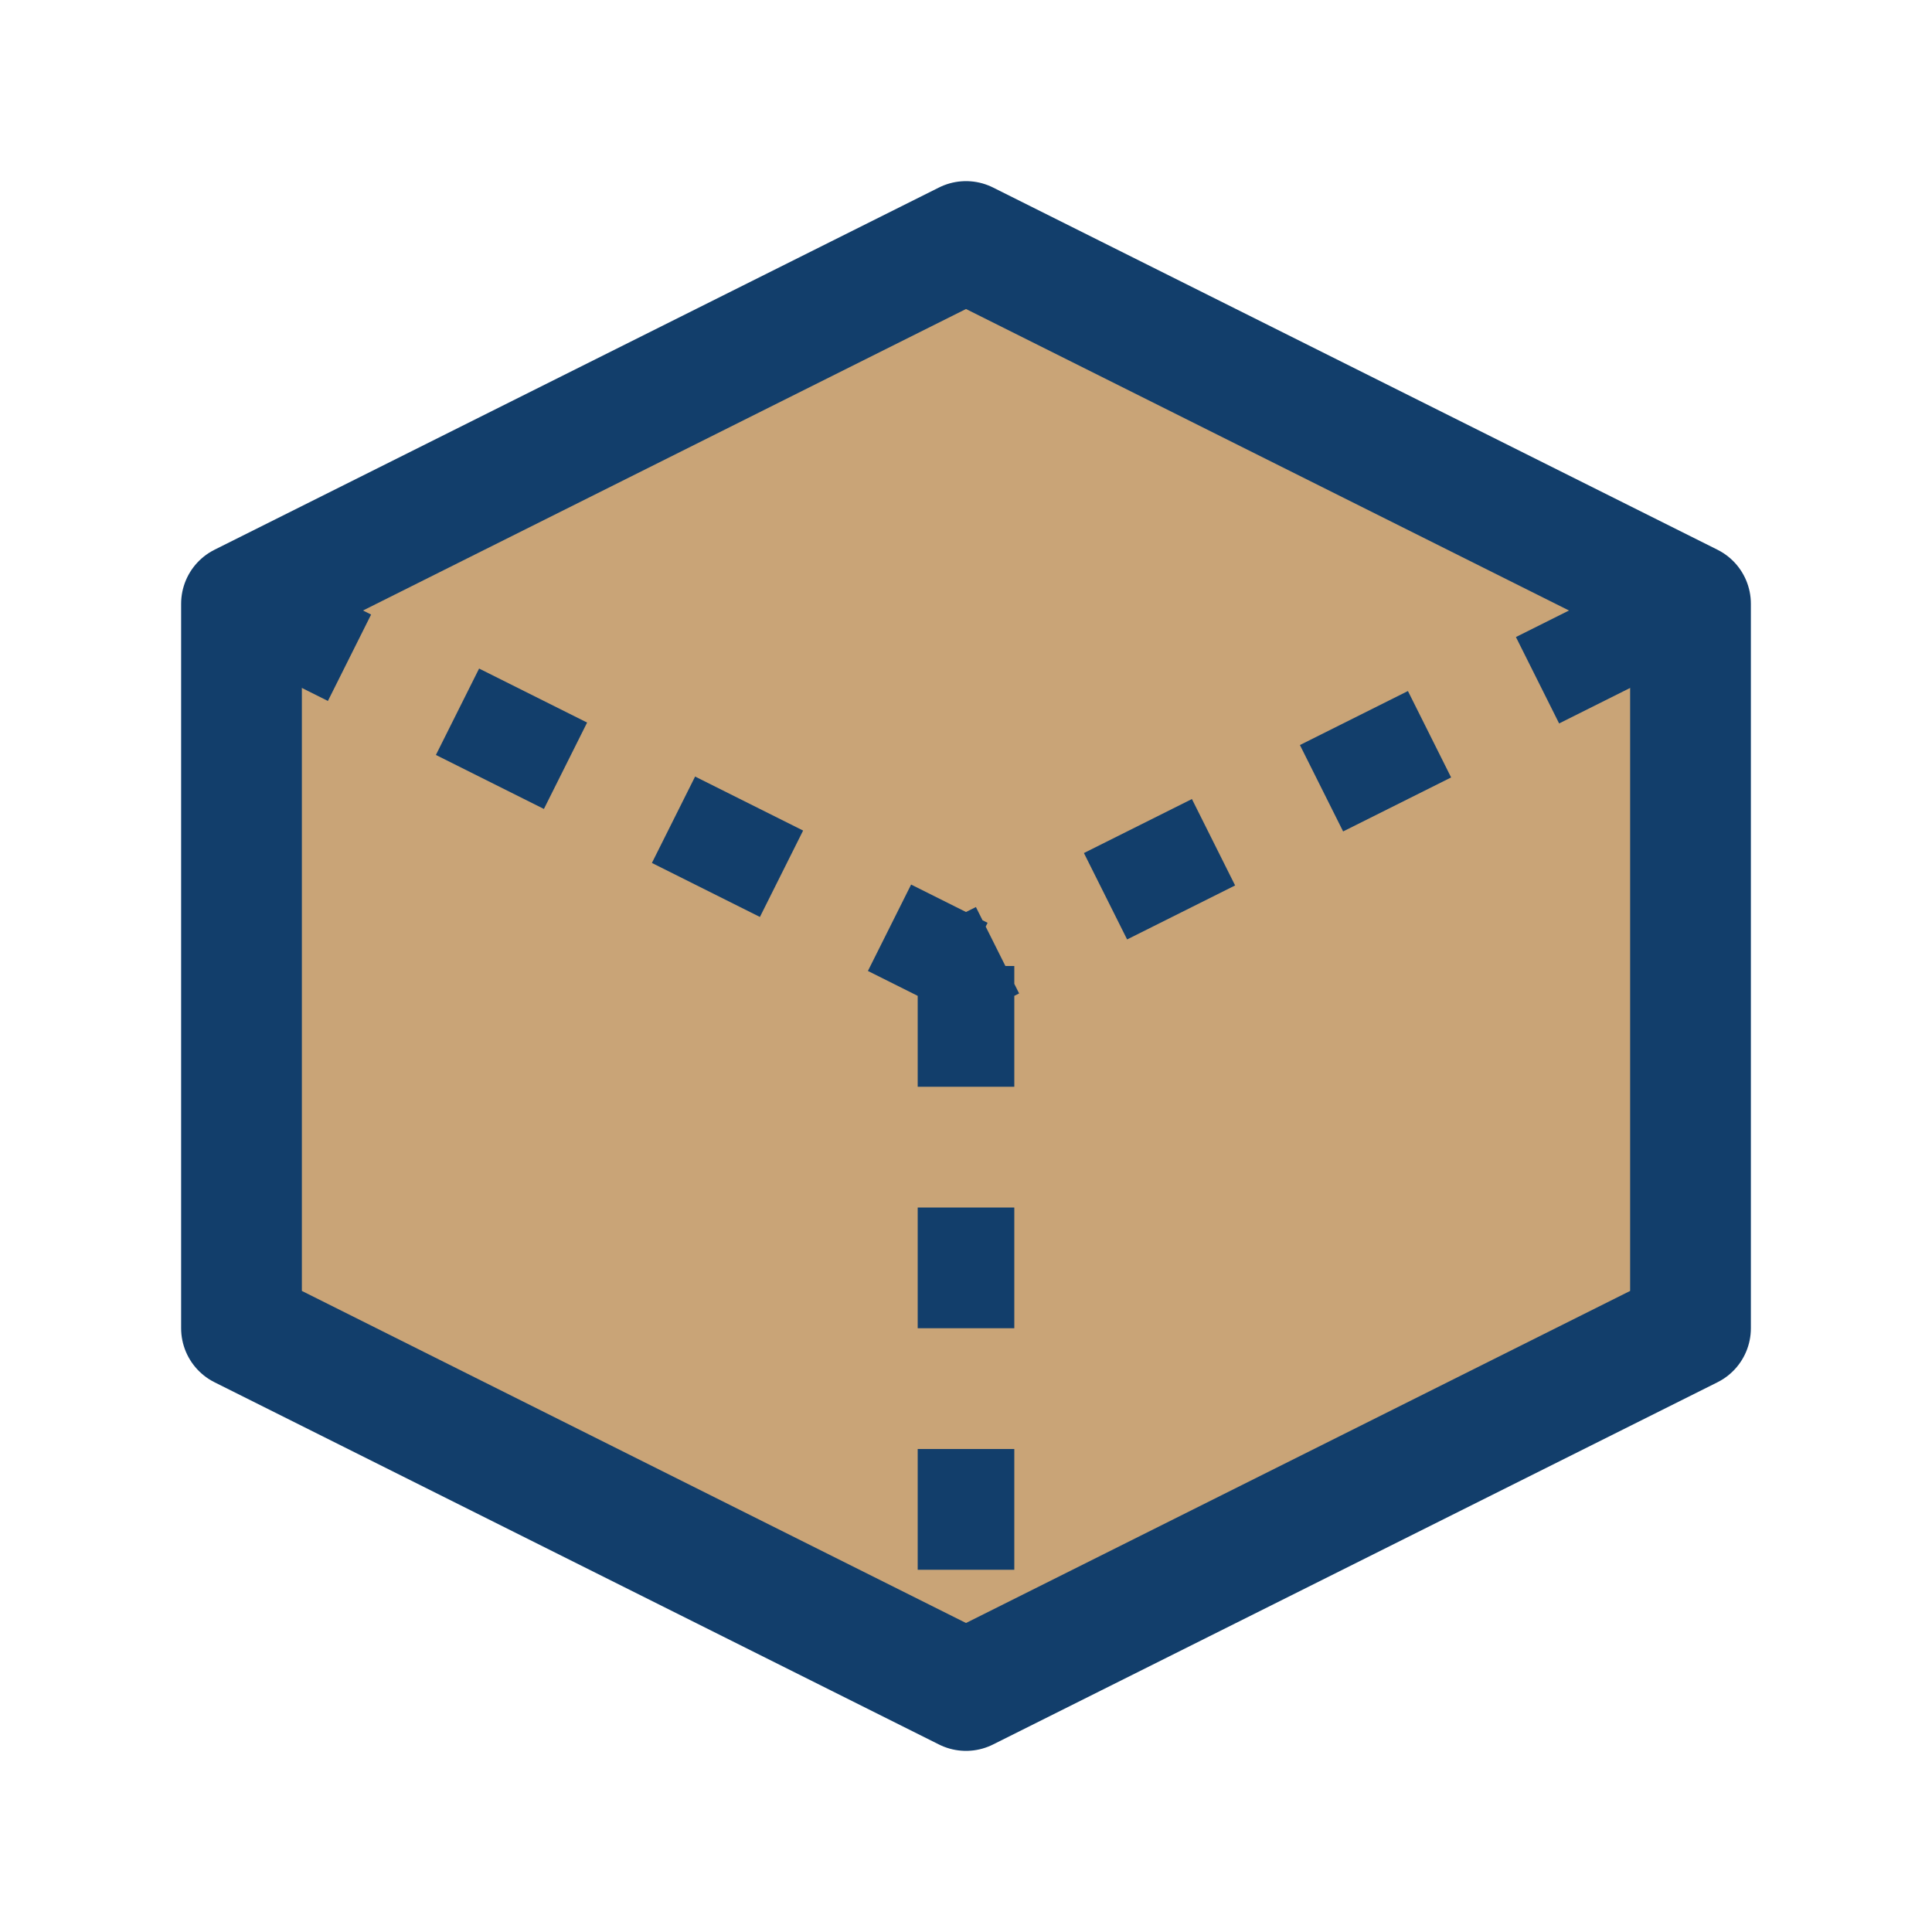
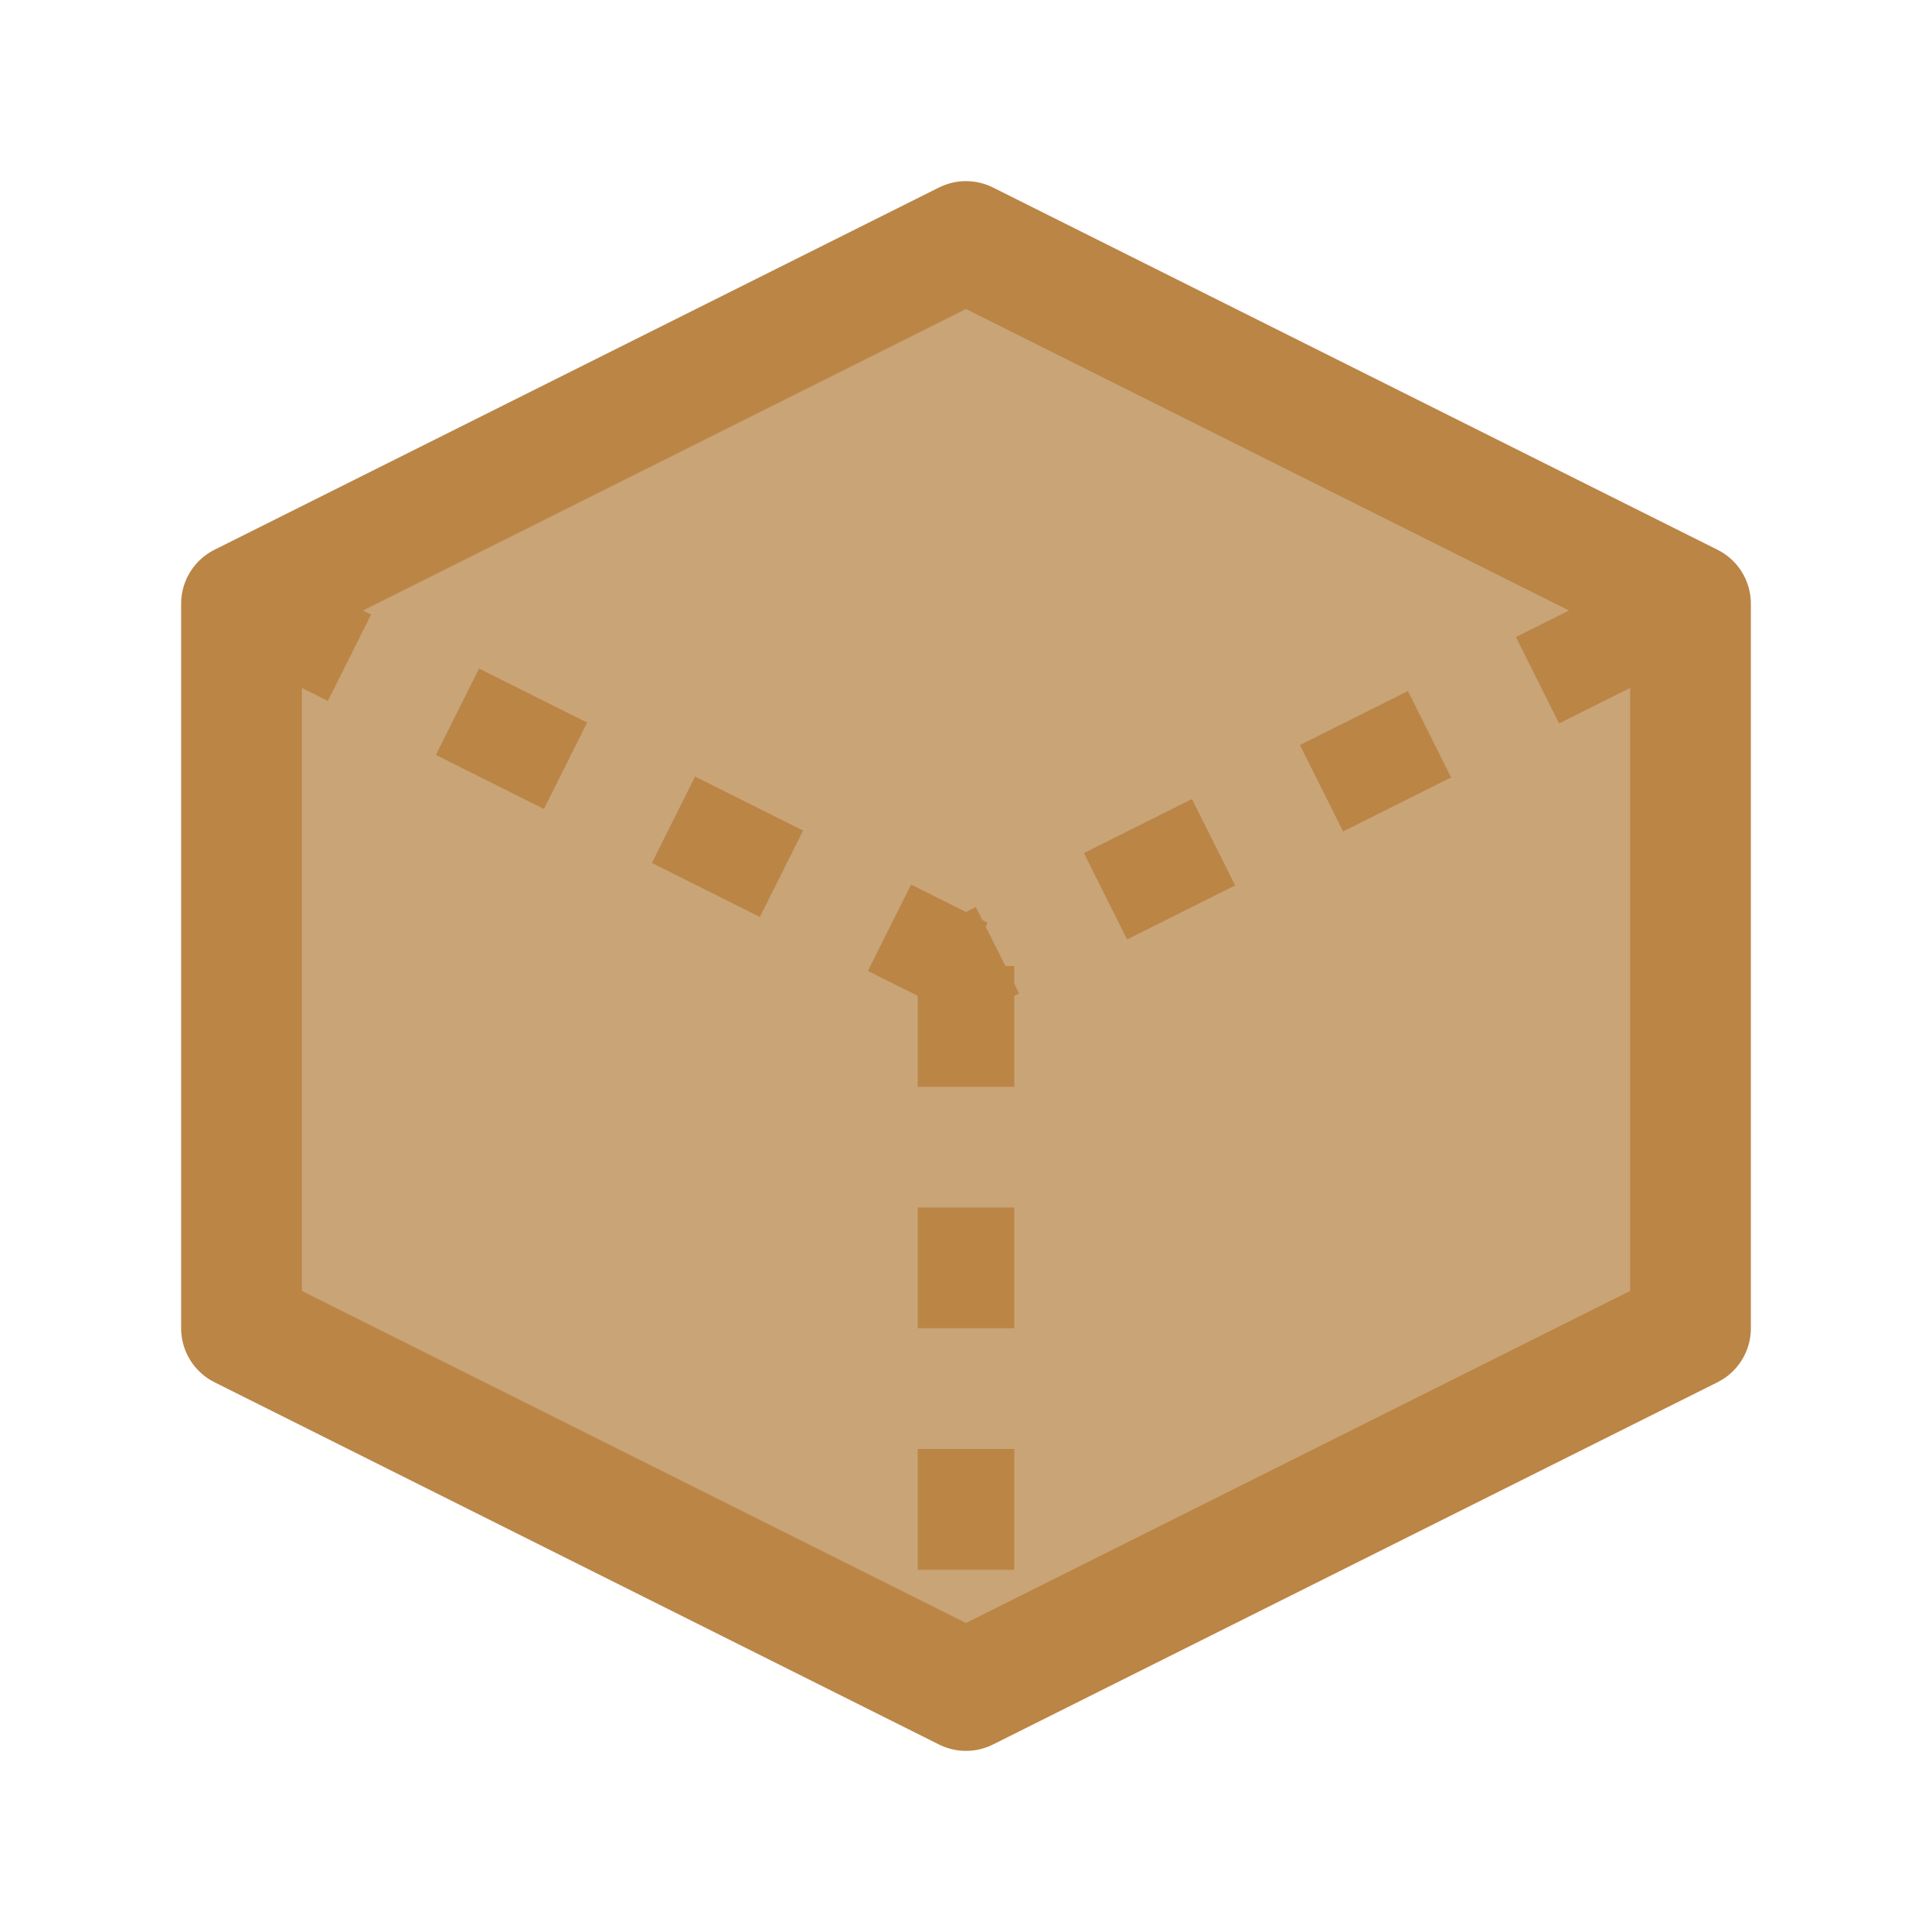
<svg xmlns="http://www.w3.org/2000/svg" viewBox="0 0 32 32">
-   <path d="M4 10 16 4l12 6v12l-12 6-12-6z" fill="#C9A477" stroke="#123E6B" stroke-width="2" stroke-linejoin="round" />
-   <path d="M4 10l12 6 12-6M16 16v12" fill="none" stroke="#123E6B" stroke-width="1.6" stroke-dasharray="2 2" />
+   <path d="M4 10 16 4l12 6v12l-12 6-12-6z" fill="#C9A477" stroke="#BB8546" stroke-width="2" stroke-linejoin="round" />
+   <path d="M4 10l12 6 12-6M16 16v12" fill="none" stroke="#BB8546" stroke-width="1.6" stroke-dasharray="2 2" />
</svg>
